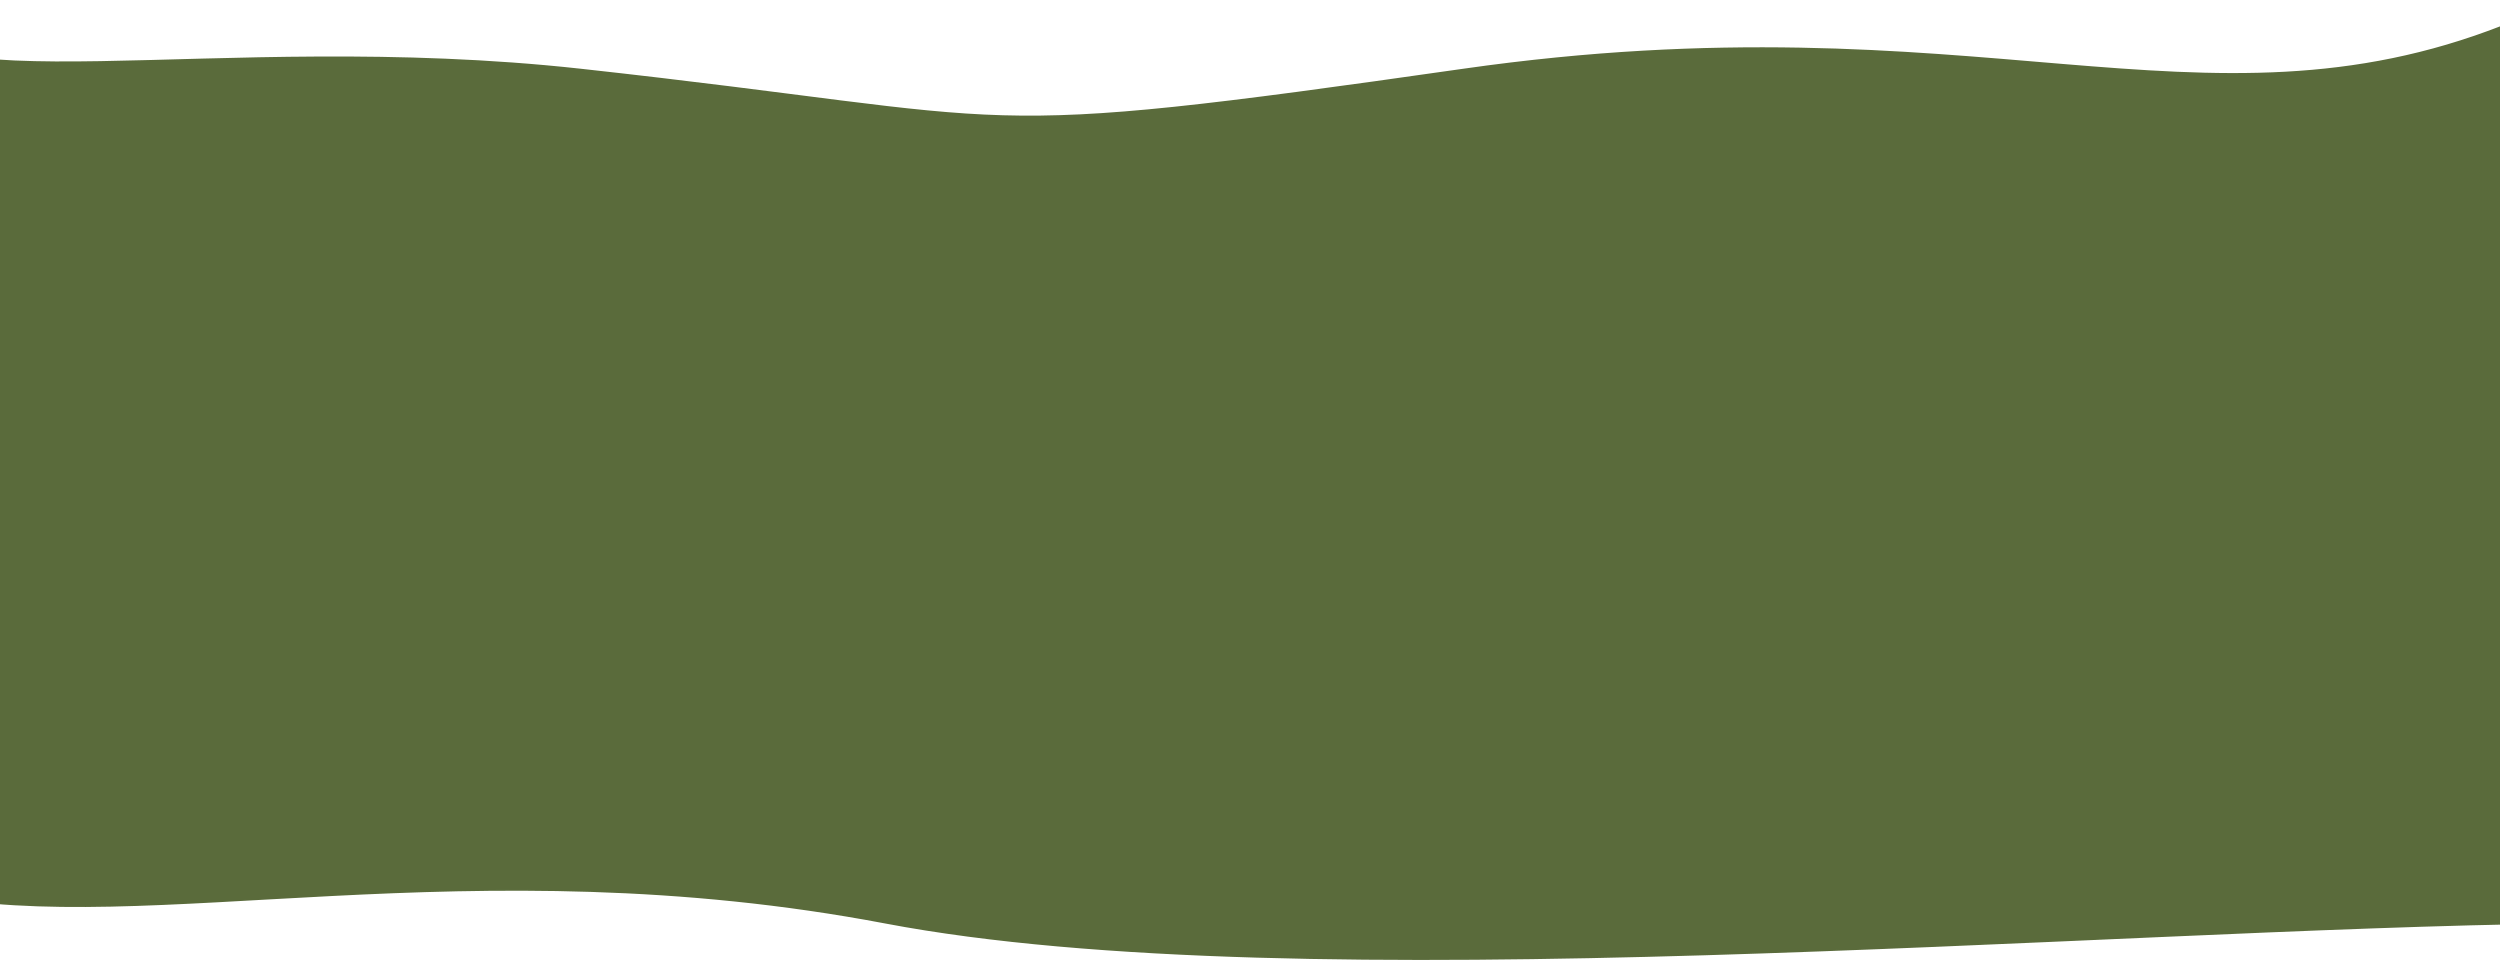
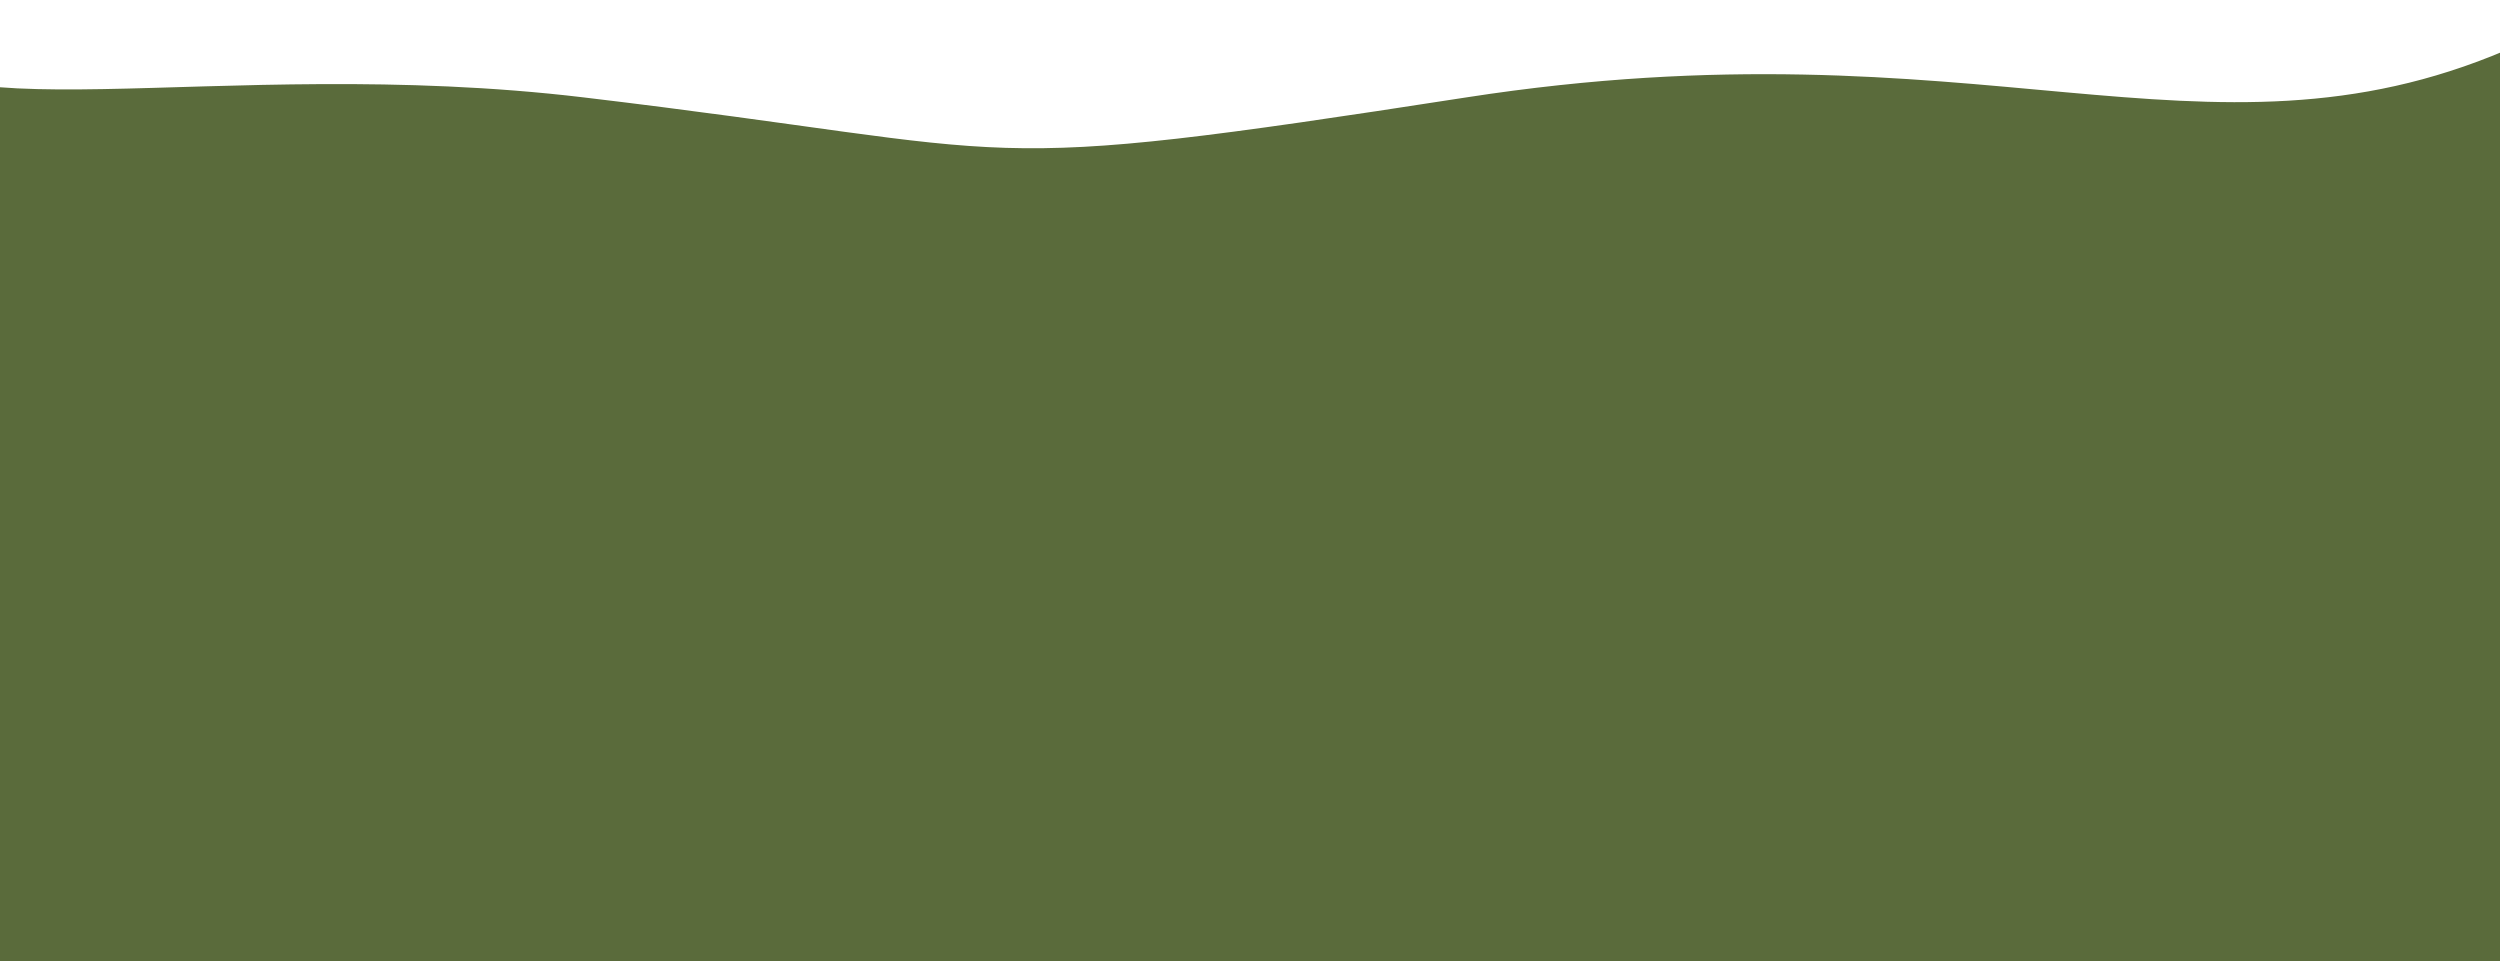
- <svg xmlns="http://www.w3.org/2000/svg" width="1512" height="581" viewBox="0 0 1512 581" fill="none">
-   <path d="M351.13 42.063C127.615 17.491 -58.371 67.83 -72.871 1.828C-94.601 29.13 -72.869 183.802 -72.871 340.062C-72.873 577.631 -207.87 507.063 -43.37 540.563C87.646 567.244 284.175 510.285 535.629 558.063C787.083 605.84 1266.68 561.475 1549.18 558.063C1775.18 555.333 1617.91 306.191 1618.94 253.863C1611.7 168.546 1660.41 -41.554 1513.88 15.779C1330.72 87.446 1195.56 -2.303 885.126 42.063C574.689 86.428 630.523 72.777 351.13 42.063Z" fill="#5A6B3B" stroke="#5A6B3B" />
+ <svg xmlns="http://www.w3.org/2000/svg" id="Lag_1" version="1.1" viewBox="0 0 1512 581">
+   <defs>
+     <style>
+       .st0 {
+         fill: #5a6b3b;
+         stroke: #5a6b3b;
+       }
+     </style>
+   </defs>
+   <path class="st0" d="M352.9,59.4C129.4,32.7-56.6,87.3-71.1,15.7c-21.7,29.6,0,197.5,0,367.1,0,257.8-135,181.2,29.5,217.6,131,29,327.5-32.9,579,19,251.5,51.9,731.1,3.7,1013.6,0,226-3,68.7-273.4,69.8-330.1-7.2-92.6,41.5-320.6-105.1-258.4-183.2,77.8-318.3-19.6-628.8,28.5-310.4,48.1-254.6,33.3-534,0Z" />
</svg>
